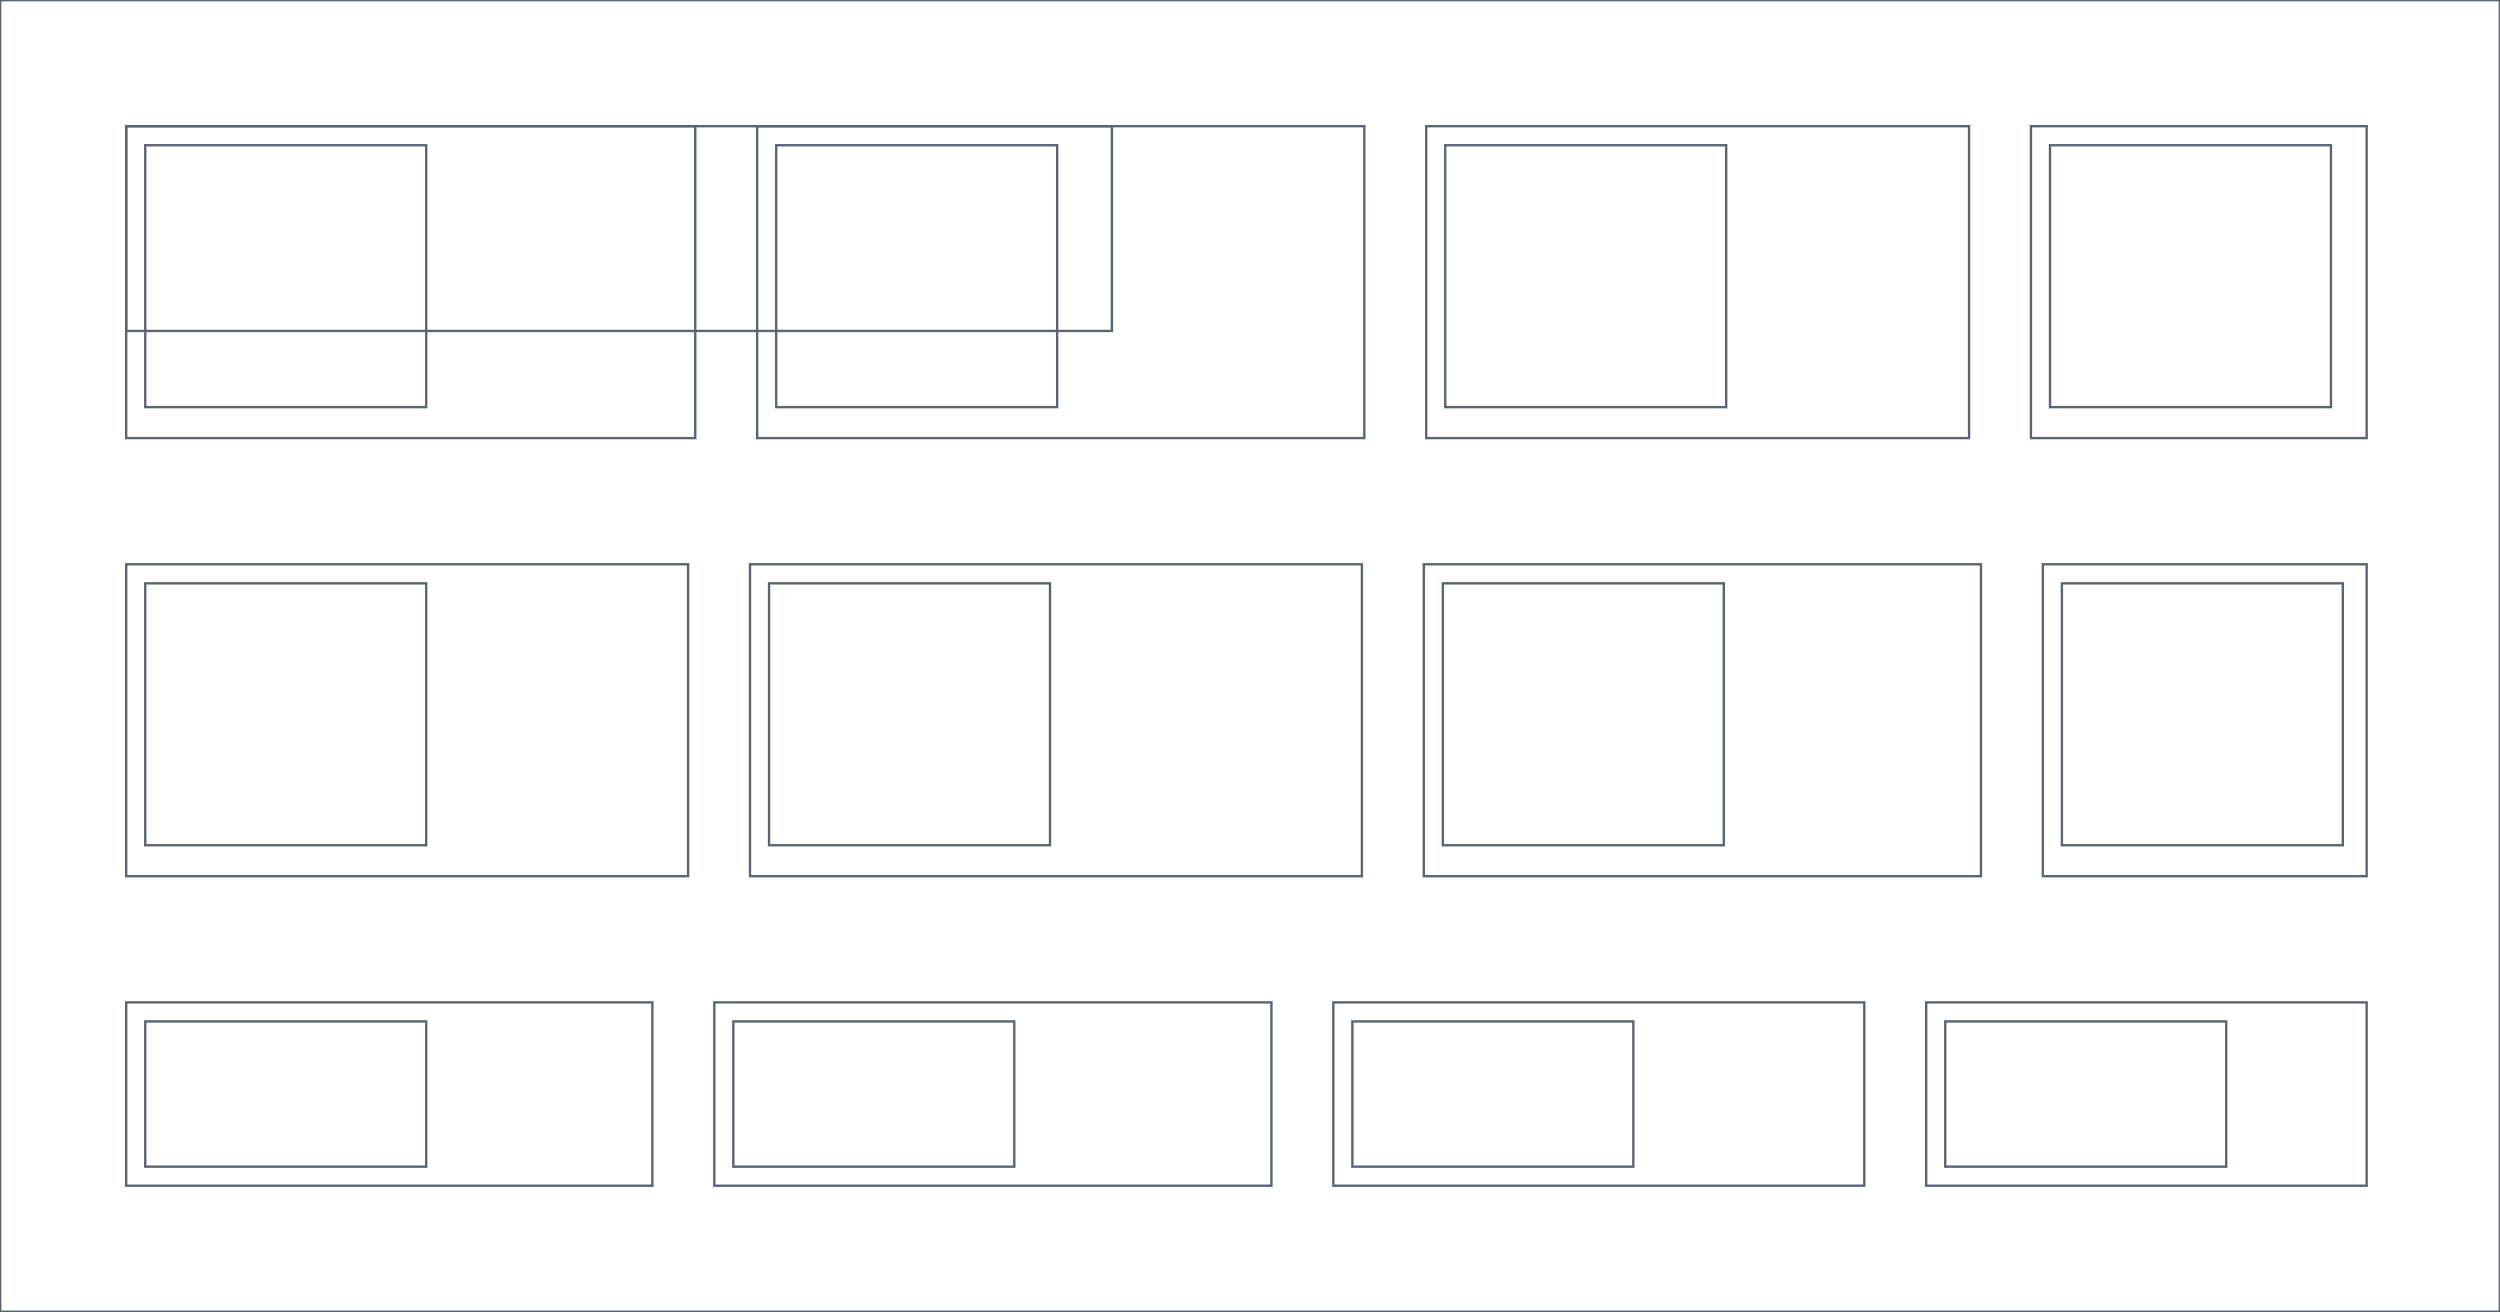
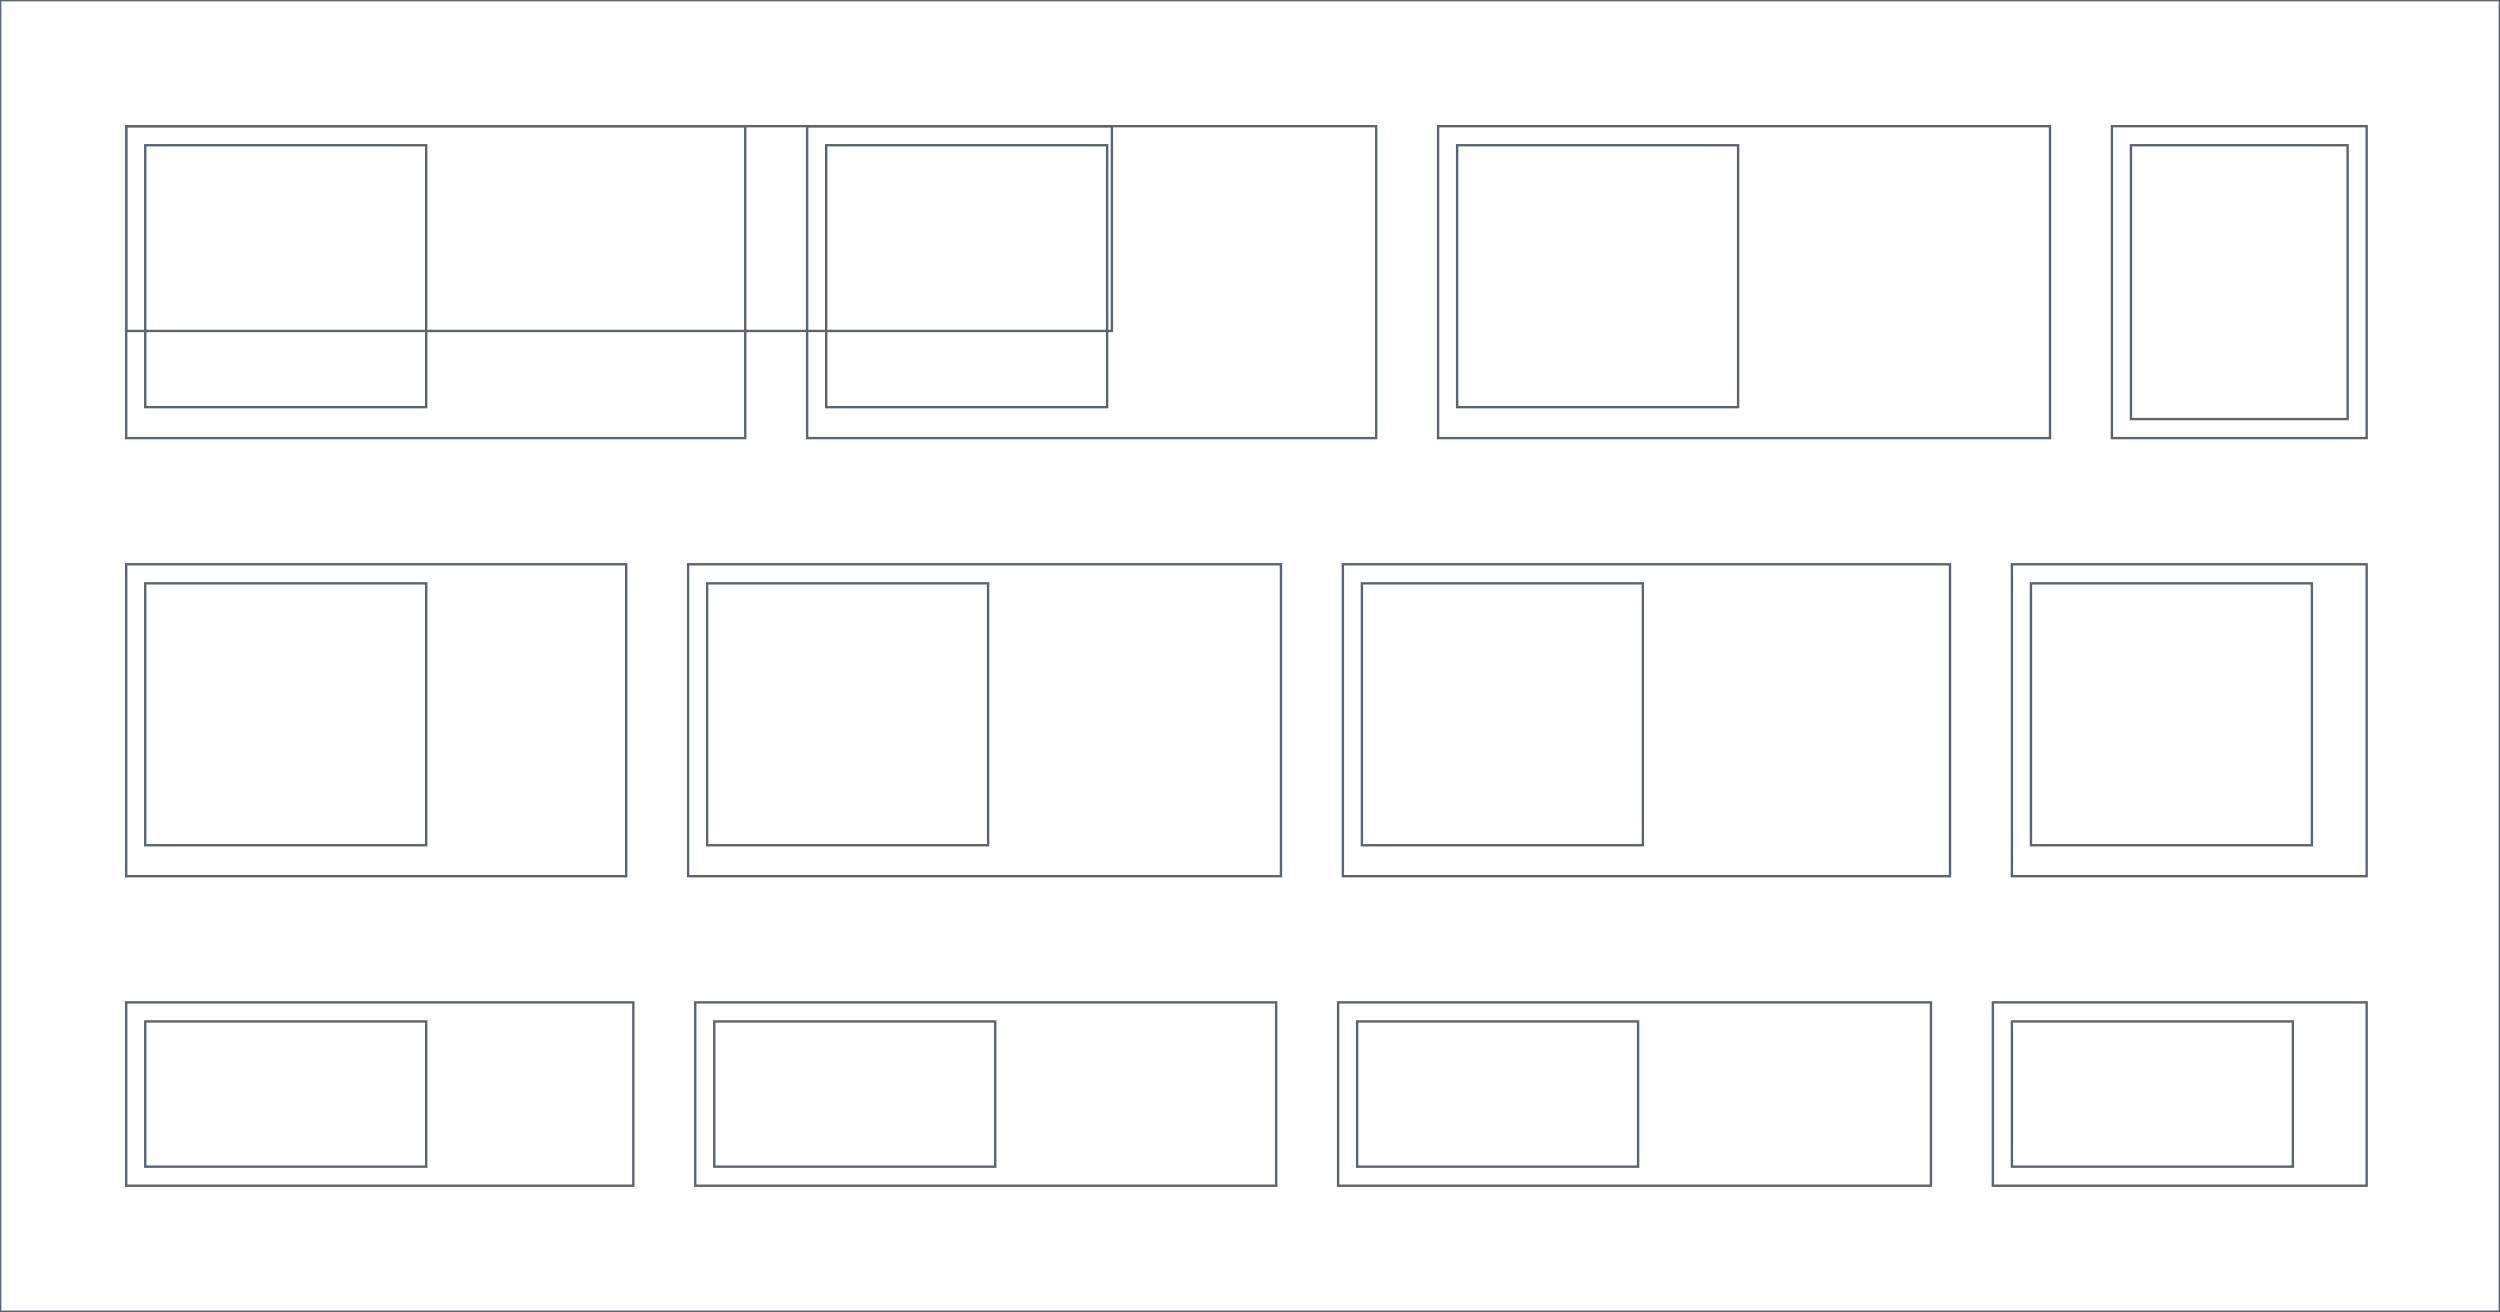
<svg xmlns="http://www.w3.org/2000/svg" width="1050" height="551" viewBox="0 0 1050 551">
  <rect x="0" y="0" width="1050" height="551" fill="none" stroke="#5B6470" stroke-width="1" />
  <rect x="0" y="0" width="1050" height="551" fill="none" stroke="#5B6470" stroke-width="1" />
  <rect x="53" y="53" width="414" height="86" fill="none" stroke="#5B6470" stroke-width="1" />
-   <rect x="53" y="53" width="239" height="131" fill="none" stroke="#5B6470" stroke-width="1" />
+   <rect x="53" y="53" width="260" height="131" fill="none" stroke="#5B6470" stroke-width="1" />
  <rect x="61" y="61" width="118" height="110" fill="none" stroke="#5B6470" stroke-width="1" />
-   <rect x="318" y="53" width="255" height="131" fill="none" stroke="#5B6470" stroke-width="1" />
-   <rect x="326" y="61" width="118" height="110" fill="none" stroke="#5B6470" stroke-width="1" />
-   <rect x="599" y="53" width="228" height="131" fill="none" stroke="#5B6470" stroke-width="1" />
-   <rect x="607" y="61" width="118" height="110" fill="none" stroke="#5B6470" stroke-width="1" />
-   <rect x="853" y="53" width="141" height="131" fill="none" stroke="#5B6470" stroke-width="1" />
-   <rect x="861" y="61" width="118" height="110" fill="none" stroke="#5B6470" stroke-width="1" />
-   <rect x="53" y="237" width="236" height="131" fill="none" stroke="#5B6470" stroke-width="1" />
+   <rect x="339" y="53" width="239" height="131" fill="none" stroke="#5B6470" stroke-width="1" />
+   <rect x="347" y="61" width="118" height="110" fill="none" stroke="#5B6470" stroke-width="1" />
+   <rect x="604" y="53" width="257" height="131" fill="none" stroke="#5B6470" stroke-width="1" />
+   <rect x="612" y="61" width="118" height="110" fill="none" stroke="#5B6470" stroke-width="1" />
+   <rect x="887" y="53" width="107" height="131" fill="none" stroke="#5B6470" stroke-width="1" />
+   <rect x="895" y="61" width="91" height="115" fill="none" stroke="#5B6470" stroke-width="1" />
+   <rect x="53" y="237" width="210" height="131" fill="none" stroke="#5B6470" stroke-width="1" />
  <rect x="61" y="245" width="118" height="110" fill="none" stroke="#5B6470" stroke-width="1" />
-   <rect x="315" y="237" width="257" height="131" fill="none" stroke="#5B6470" stroke-width="1" />
-   <rect x="323" y="245" width="118" height="110" fill="none" stroke="#5B6470" stroke-width="1" />
-   <rect x="598" y="237" width="234" height="131" fill="none" stroke="#5B6470" stroke-width="1" />
-   <rect x="606" y="245" width="118" height="110" fill="none" stroke="#5B6470" stroke-width="1" />
-   <rect x="858" y="237" width="136" height="131" fill="none" stroke="#5B6470" stroke-width="1" />
-   <rect x="866" y="245" width="118" height="110" fill="none" stroke="#5B6470" stroke-width="1" />
-   <rect x="53" y="421" width="221" height="77" fill="none" stroke="#5B6470" stroke-width="1" />
+   <rect x="289" y="237" width="249" height="131" fill="none" stroke="#5B6470" stroke-width="1" />
+   <rect x="297" y="245" width="118" height="110" fill="none" stroke="#5B6470" stroke-width="1" />
+   <rect x="564" y="237" width="255" height="131" fill="none" stroke="#5B6470" stroke-width="1" />
+   <rect x="572" y="245" width="118" height="110" fill="none" stroke="#5B6470" stroke-width="1" />
+   <rect x="845" y="237" width="149" height="131" fill="none" stroke="#5B6470" stroke-width="1" />
+   <rect x="853" y="245" width="118" height="110" fill="none" stroke="#5B6470" stroke-width="1" />
+   <rect x="53" y="421" width="213" height="77" fill="none" stroke="#5B6470" stroke-width="1" />
  <rect x="61" y="429" width="118" height="61" fill="none" stroke="#5B6470" stroke-width="1" />
-   <rect x="300" y="421" width="234" height="77" fill="none" stroke="#5B6470" stroke-width="1" />
-   <rect x="308" y="429" width="118" height="61" fill="none" stroke="#5B6470" stroke-width="1" />
-   <rect x="560" y="421" width="223" height="77" fill="none" stroke="#5B6470" stroke-width="1" />
-   <rect x="568" y="429" width="118" height="61" fill="none" stroke="#5B6470" stroke-width="1" />
-   <rect x="809" y="421" width="185" height="77" fill="none" stroke="#5B6470" stroke-width="1" />
-   <rect x="817" y="429" width="118" height="61" fill="none" stroke="#5B6470" stroke-width="1" />
+   <rect x="292" y="421" width="244" height="77" fill="none" stroke="#5B6470" stroke-width="1" />
+   <rect x="300" y="429" width="118" height="61" fill="none" stroke="#5B6470" stroke-width="1" />
+   <rect x="562" y="421" width="249" height="77" fill="none" stroke="#5B6470" stroke-width="1" />
+   <rect x="570" y="429" width="118" height="61" fill="none" stroke="#5B6470" stroke-width="1" />
+   <rect x="837" y="421" width="157" height="77" fill="none" stroke="#5B6470" stroke-width="1" />
+   <rect x="845" y="429" width="118" height="61" fill="none" stroke="#5B6470" stroke-width="1" />
</svg>
